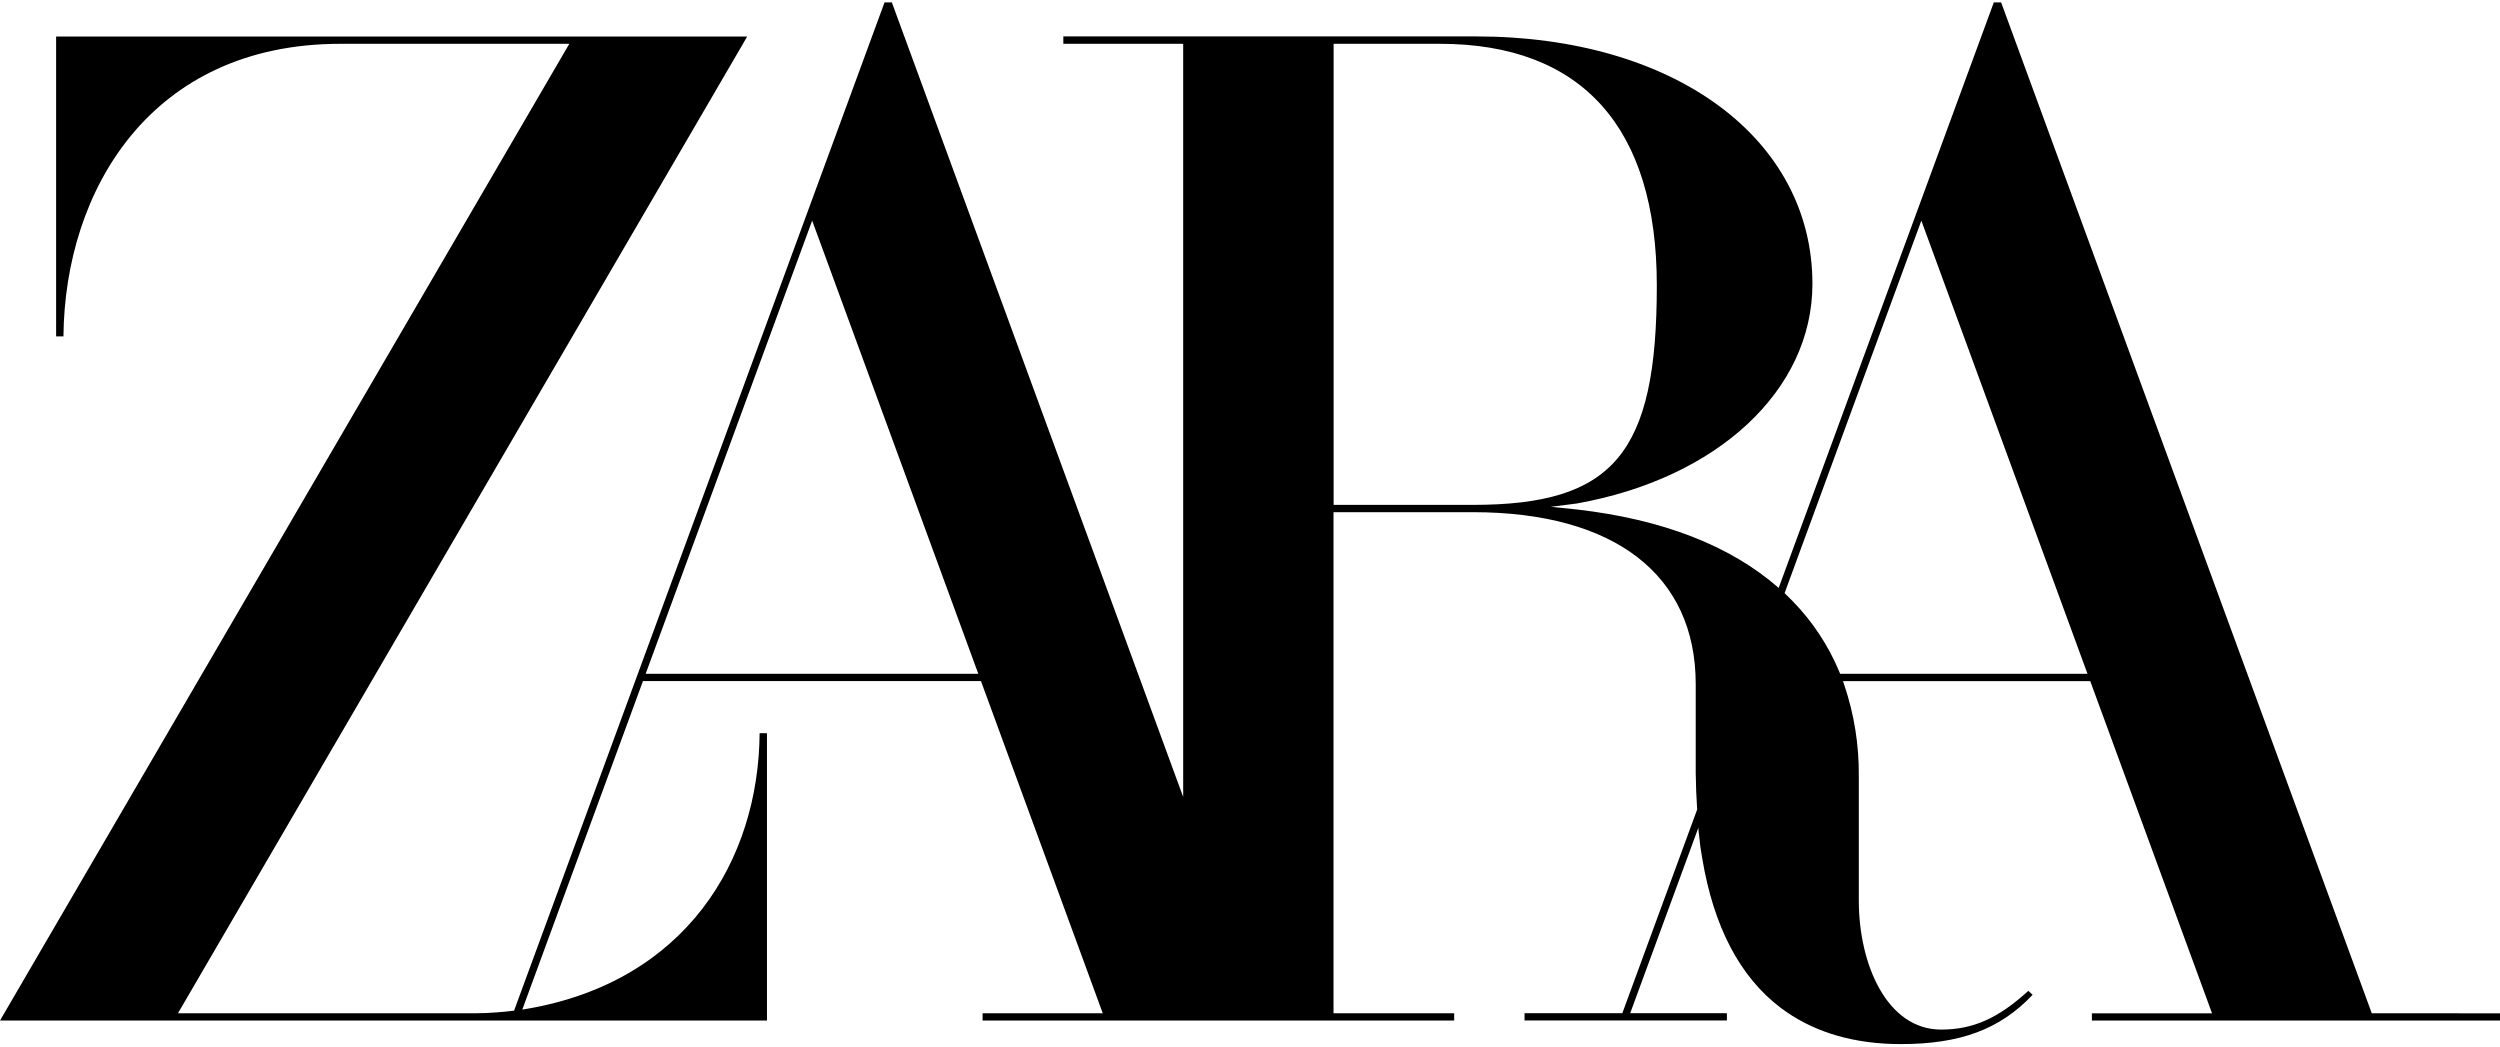
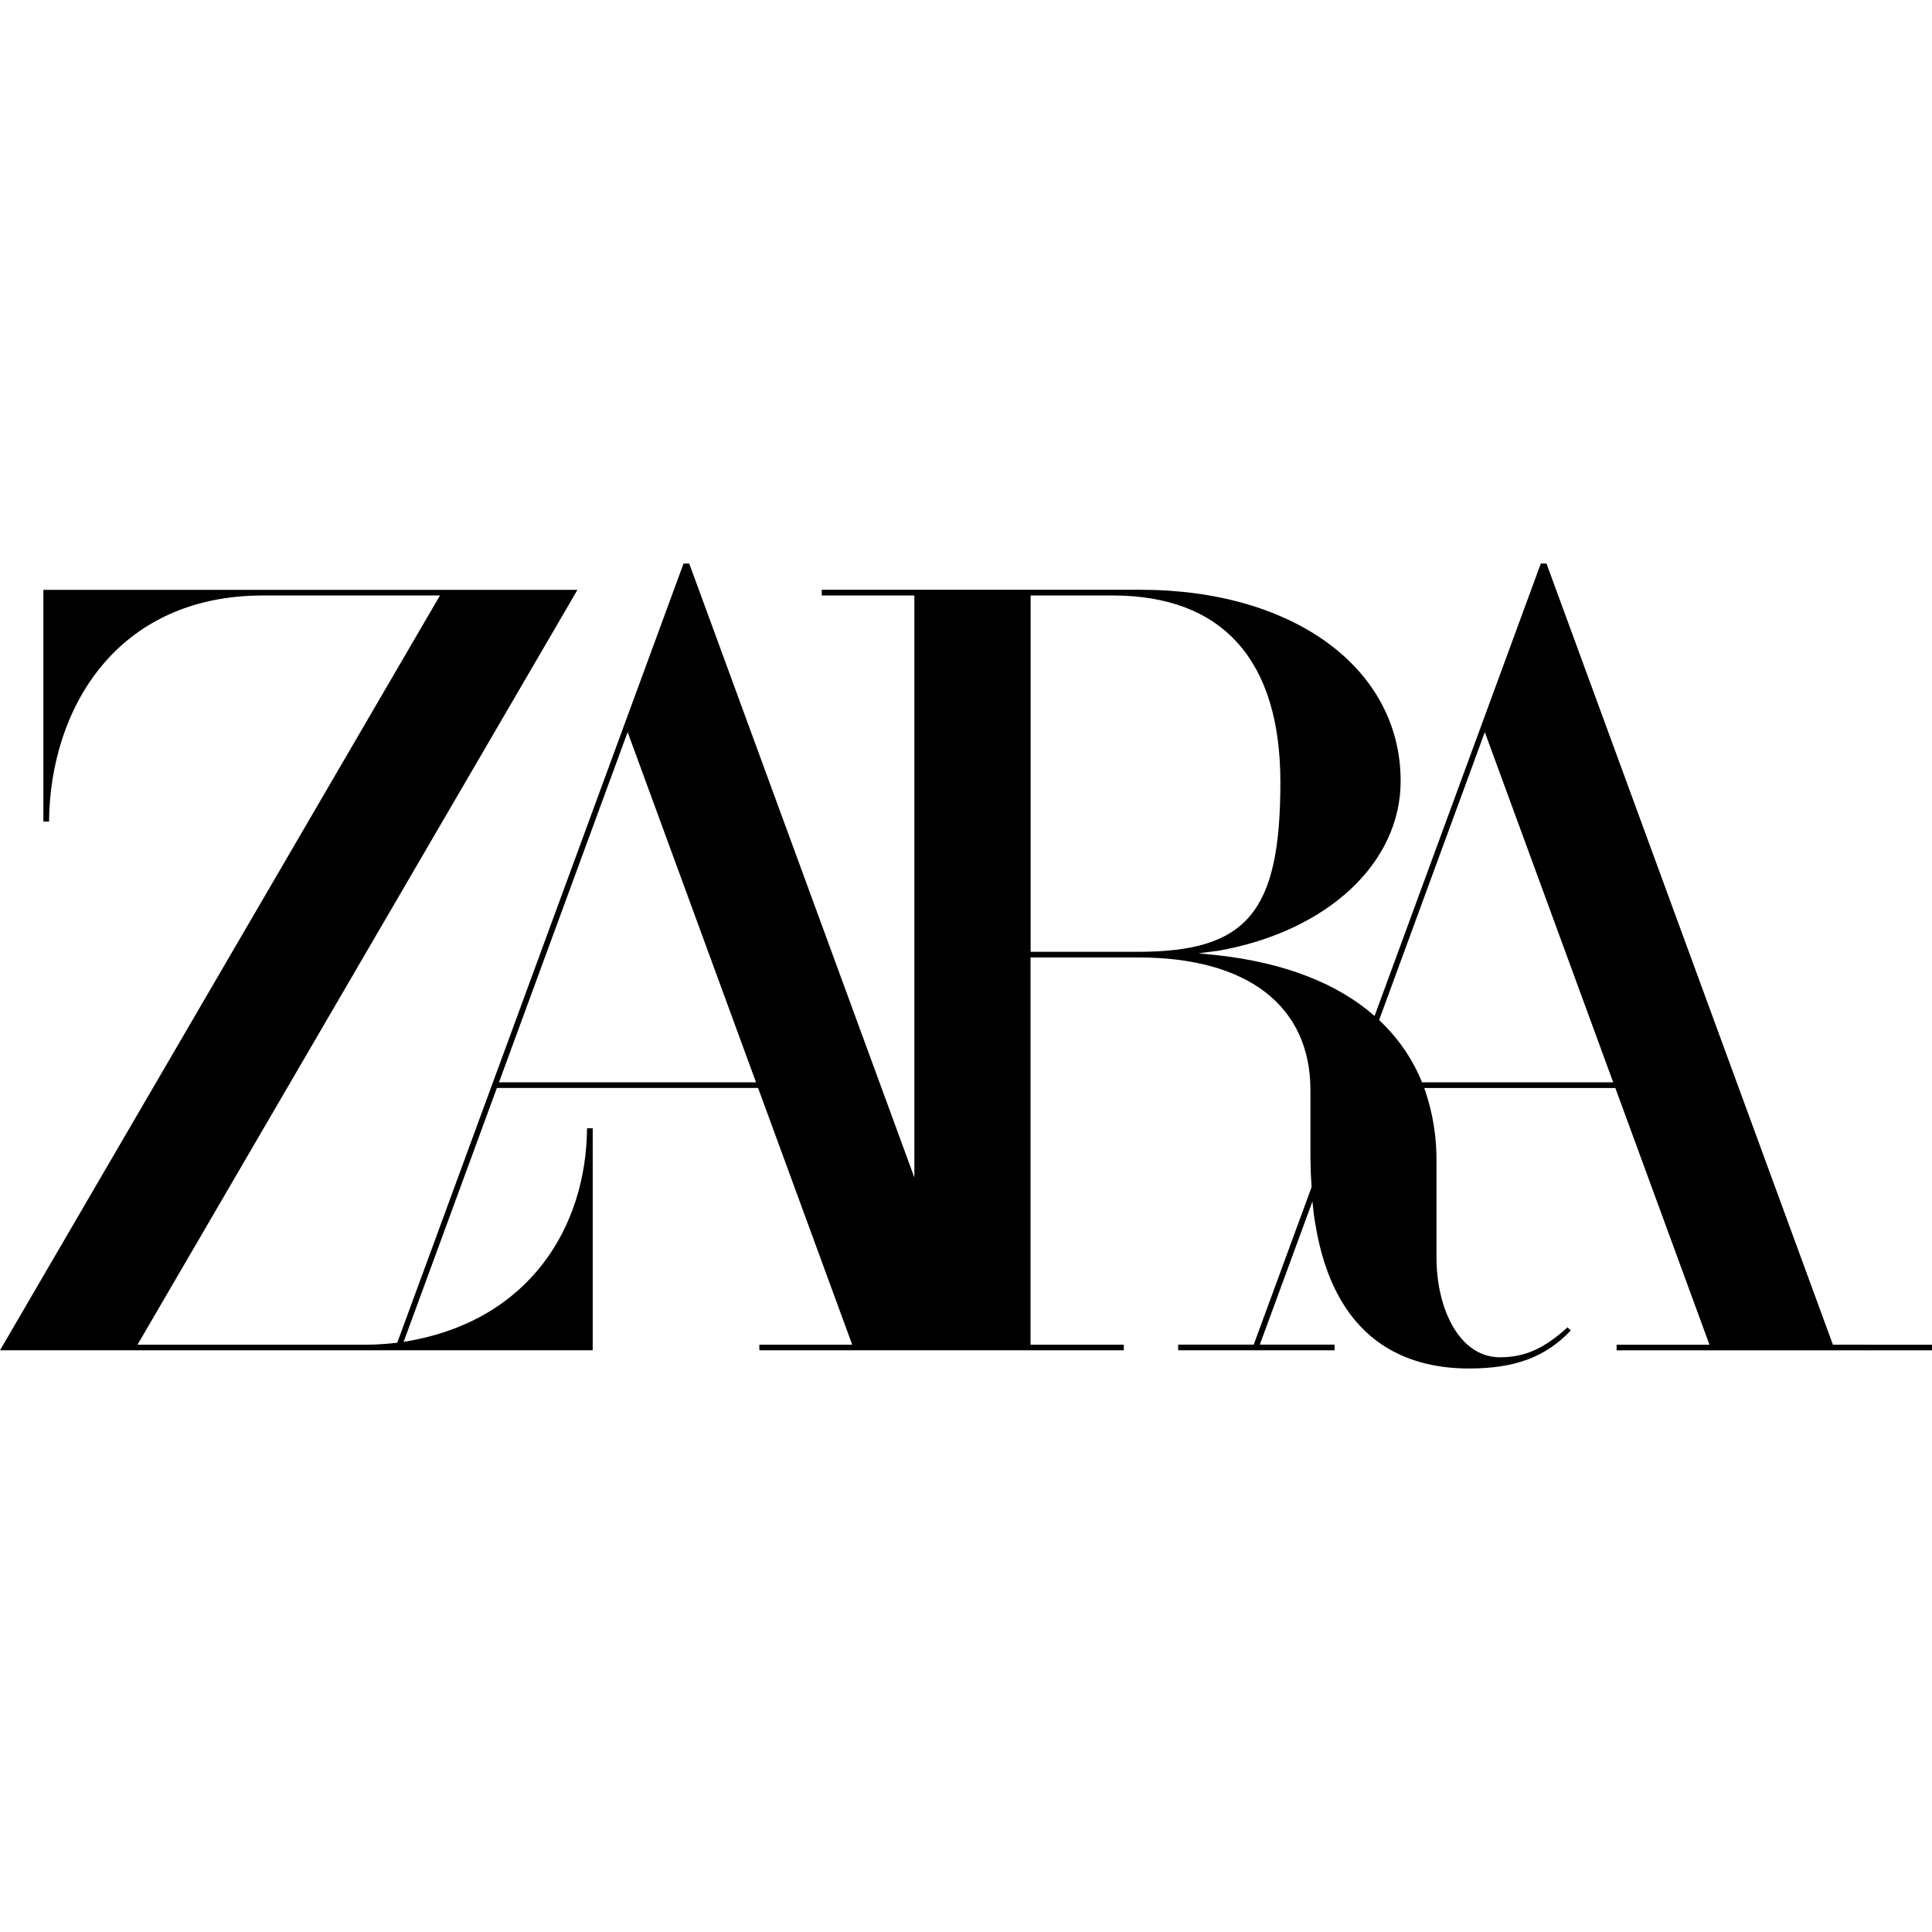
- <svg xmlns="http://www.w3.org/2000/svg" class="layout-logo__icon" width="172" height="72" viewBox="0 0 132 55">
+ <svg xmlns="http://www.w3.org/2000/svg" class="layout-logo__icon" width="72" height="72" viewBox="0 0 132 55">
  <path fill-rule="evenodd" clip-rule="evenodd" d="M105.673.035l19.557 53.338 6.77.002v.383h-21.548v-.383h6.344l-6.431-17.54H97.311v.007l.07.204c.521 1.548.78 3.17.764 4.803v6.575c0 3.382 1.494 6.81 4.347 6.81 1.675 0 3.012-.59 4.604-2.046l.227.211C105.594 54.224 103.5 55 100.36 55c-2.37 0-4.398-.57-6.03-1.693l-.309-.222c-2.148-1.624-3.542-4.278-4.142-7.89l-.096-.583-.1-.882-.01-.152-3.599 9.792h5.107v.384H80.496v-.384h5.162l3.951-10.753v-.023a34.924 34.924 0 0 1-.075-1.906v-4.693c0-5.77-4.29-9.08-11.771-9.08H70.41v26.458h6.371v.383h-24.9v-.383h6.345l-6.431-17.54H33.948l-6.371 17.346.266-.044c8.366-1.442 12.213-7.827 12.265-14.55h.388v15.171H0L30.06 2.185H17.972C7.954 2.185 3.42 9.922 3.35 17.635h-.387V1.8h36.488l-.222.385L9.396 53.373h15.695c.39 0 .778-.019 1.169-.05.26-.018.522-.044.788-.077l.095-.01L46.703 0h.387l.013.035 15.369 41.916V2.185h-6.328v-.39h21.778c10.467 0 17.774 5.372 17.774 13.068 0 5.612-5.005 10.27-12.45 11.595l-1.367.174 1.377.14c4.515.517 8.1 1.906 10.641 4.127l.017.016L105.273 0h.386l.014.035zm-8.552 35.32l.038.094h13.061l-8.773-23.928-7.221 19.67.039.037.367.364a11.876 11.876 0 0 1 2.489 3.762zM70.415 26.53V2.185h5.611c7.496 0 11.454 4.414 11.454 12.76 0 8.877-2.272 11.585-9.717 11.585h-7.348zM42.882 11.521L34.09 35.45h17.565L42.882 11.52z" />
</svg>
